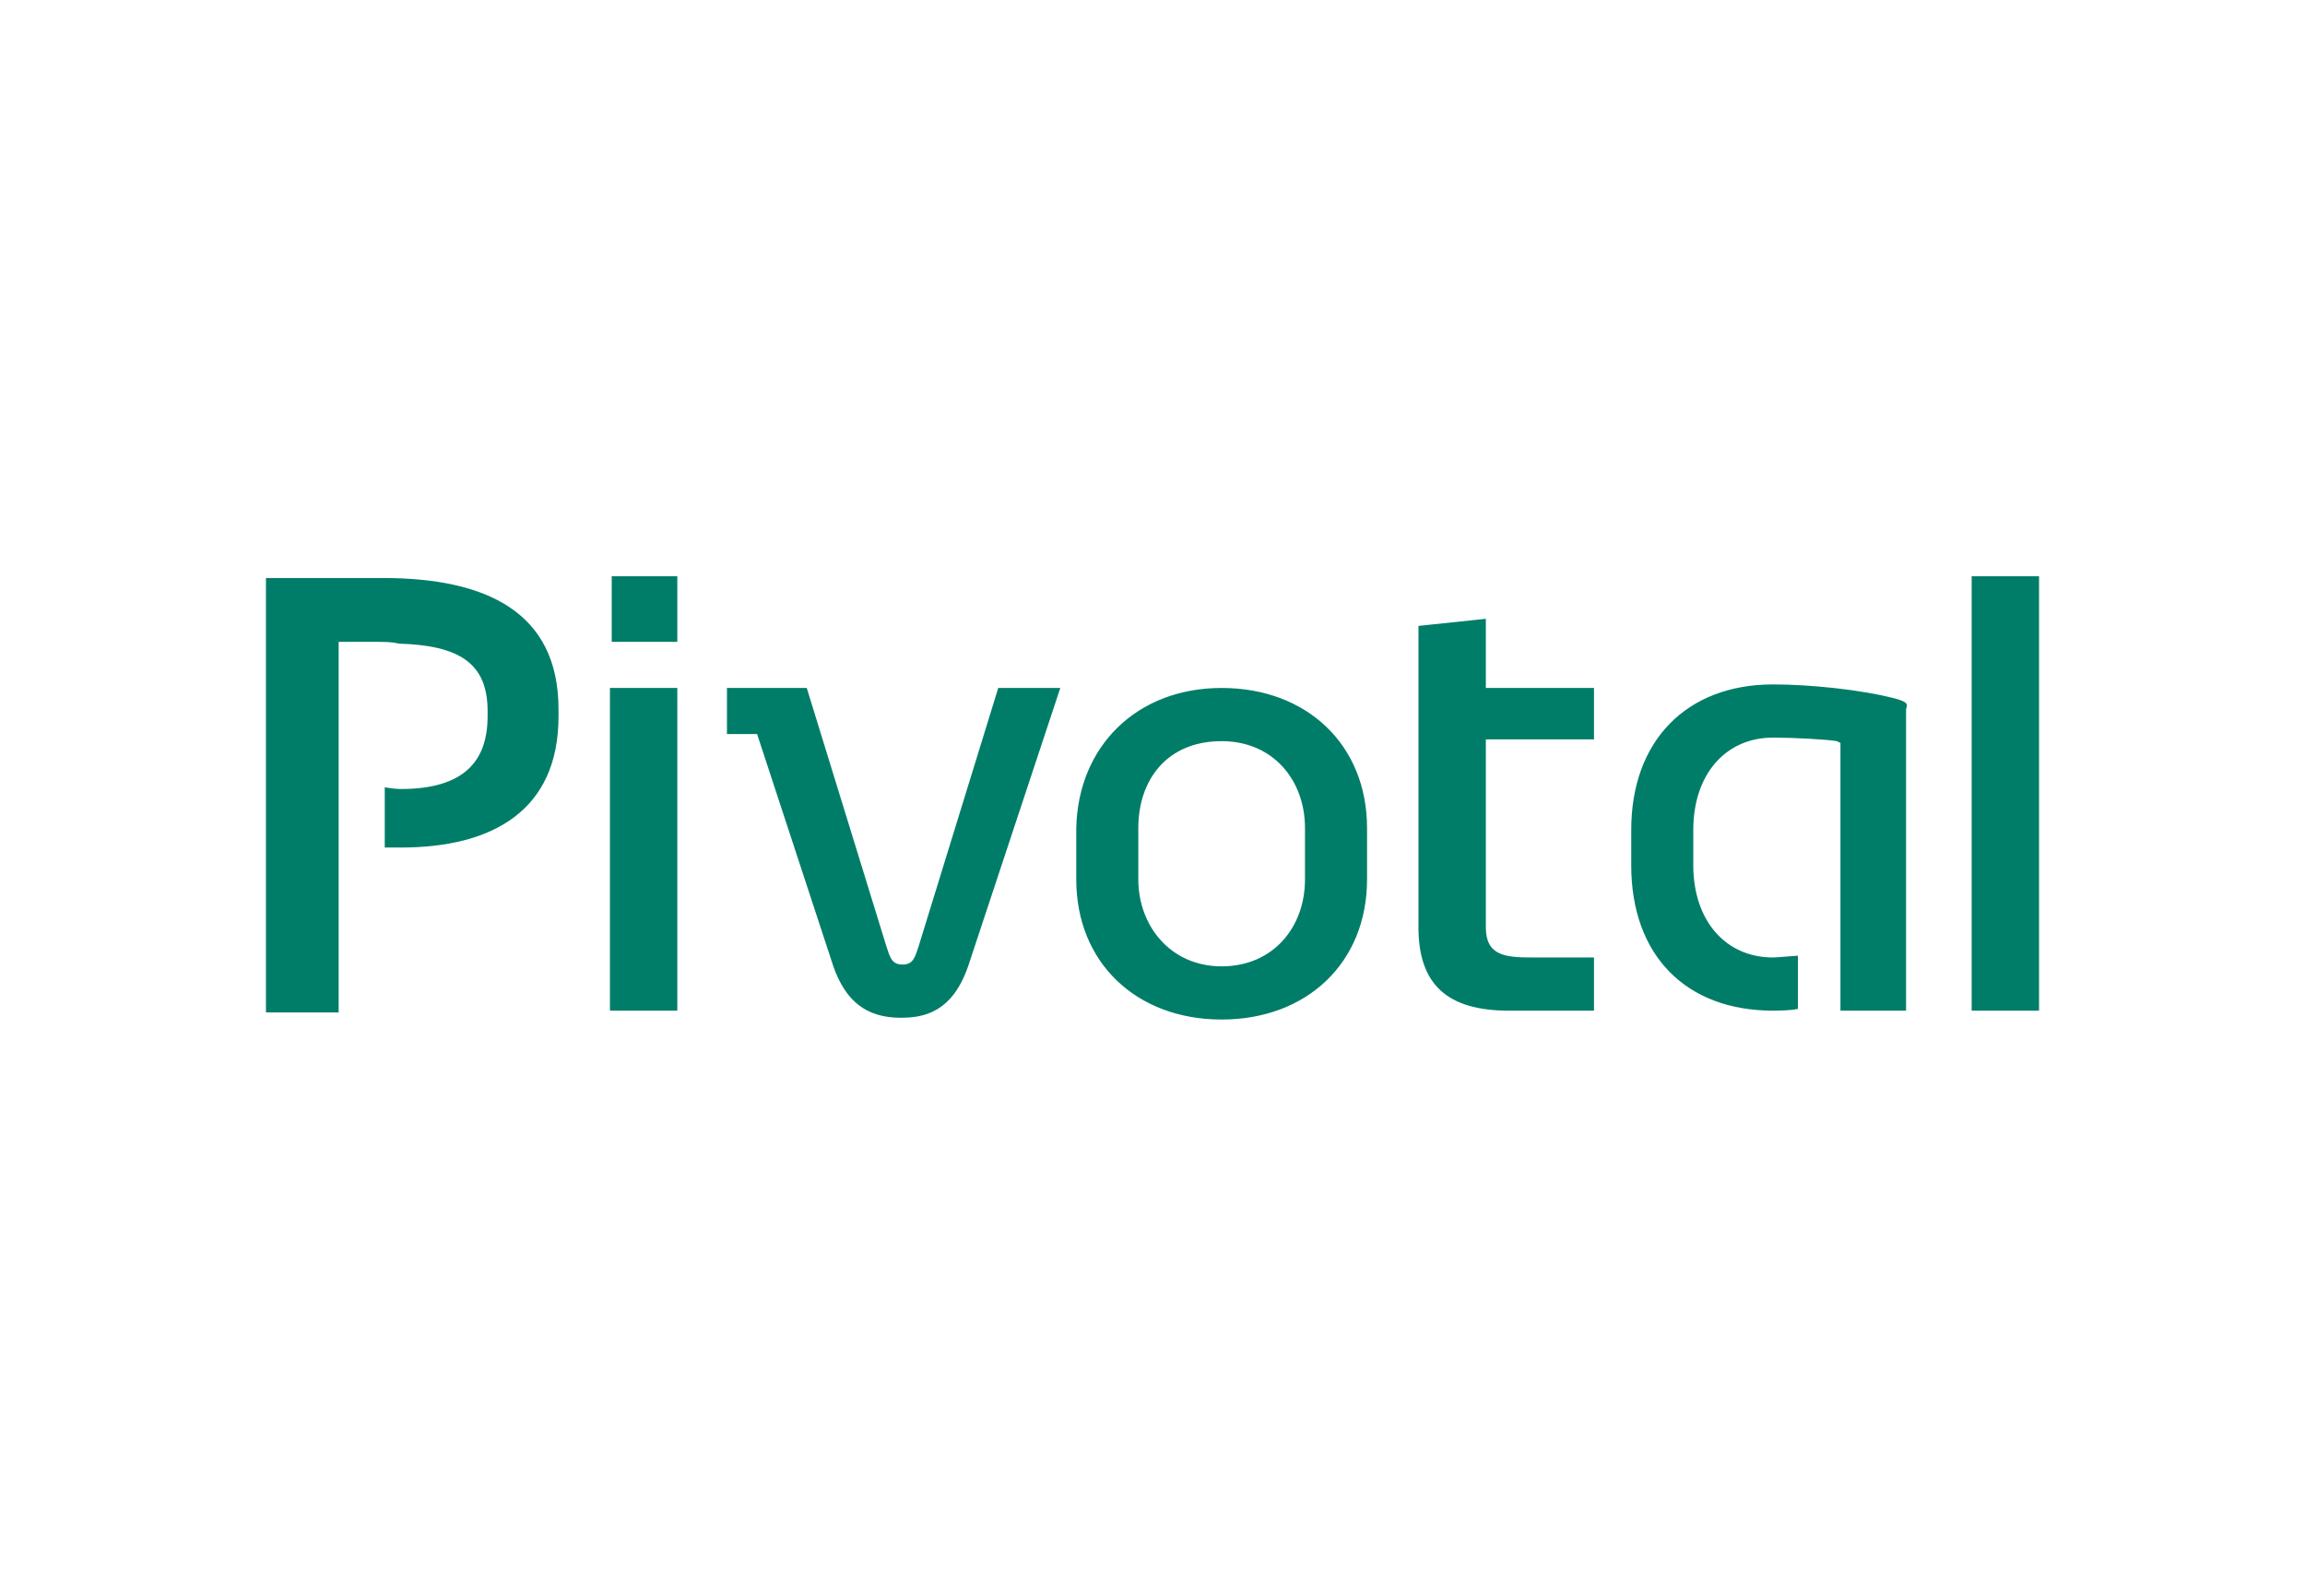
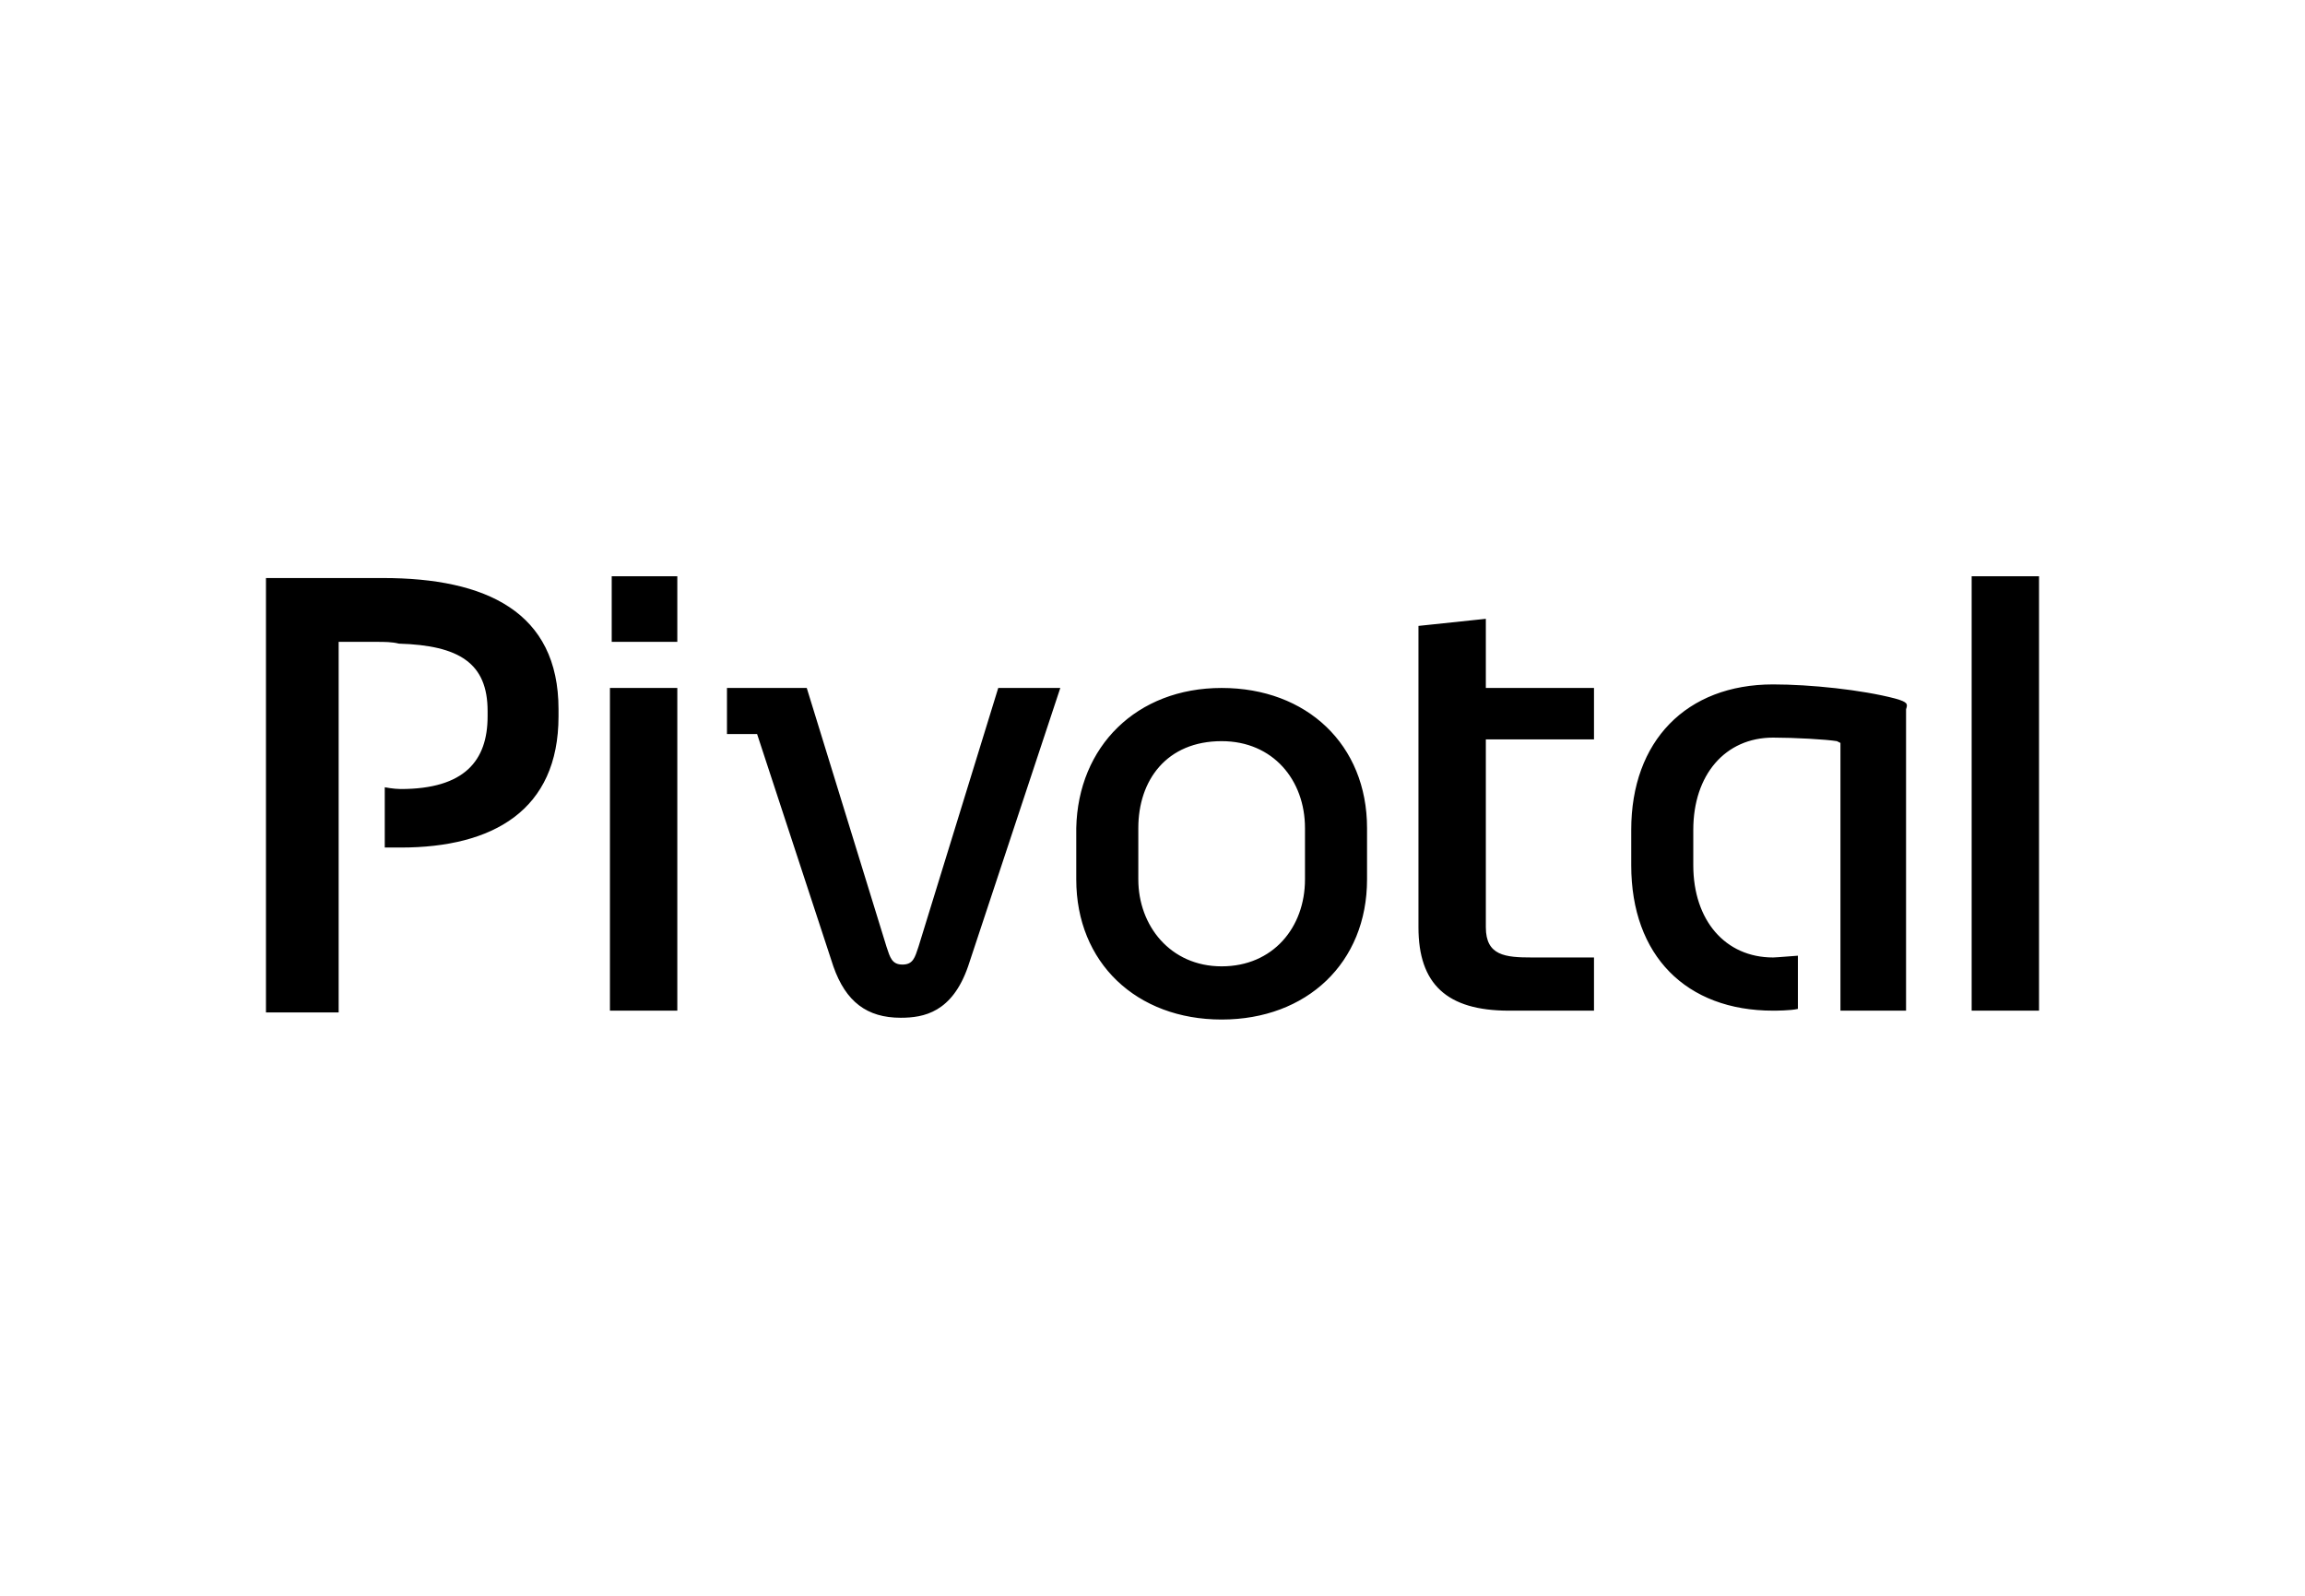
<svg xmlns="http://www.w3.org/2000/svg" version="1.1" id="Layer_1" x="0px" y="0px" viewBox="0 0 130 90" style="enable-background:new 0 0 130 90;" xml:space="preserve">
  <style type="text/css">
	.st0{fill:#007D68;}
</style>
-   <path class="st0" d="M38.2,36.2h-3.7v-3.7h3.7V36.2z M38.2,57h-3.8V38.8h3.8V57z M59.8,38.8l-5.2,15.7c-0.9,2.6-2.5,2.9-3.8,2.9  c-1.9,0-3.1-0.9-3.8-2.9l-4.3-13.1H41v-2.6h4.5L50,53.4c0.2,0.6,0.3,1,0.9,1c0.6,0,0.7-0.4,0.9-1l4.5-14.6L59.8,38.8z M68.9,38.8  c4.8,0,8.2,3.2,8.2,7.9v2.9c0,4.7-3.4,7.9-8.2,7.9s-8.2-3.2-8.2-7.9v-2.9C60.8,42.1,64.1,38.8,68.9,38.8 M68.9,54.5  c2.9,0,4.7-2.2,4.7-4.9v-2.9c0-2.7-1.8-4.9-4.7-4.9c-3.1,0-4.7,2.2-4.7,4.9v2.9C64.2,52.2,66,54.5,68.9,54.5 M106.9,39.4  c-1.9-0.5-4.8-0.8-6.9-0.8c-4.9,0-8,3.2-8,8.2v2c0,5.1,3.1,8.2,8,8.2c0.1,0,1,0,1.4-0.1v-3c-0.1,0-1.2,0.1-1.4,0.1  c-2.7,0-4.5-2.1-4.5-5.2v-2c0-3.1,1.8-5.2,4.5-5.2c1.2,0,3,0.1,3.6,0.2l0.2,0.1V57h3.7V40C107.6,39.7,107.6,39.6,106.9,39.4   M111.2,32.5h3.8V57h-3.8V32.5z M83.8,34.9v3.9h6.1v2.9h-6.1v10.6c0,1.6,1.1,1.7,2.6,1.7h3.5V57h-4.8c-3.5,0-5.1-1.5-5.1-4.7v-17  L83.8,34.9z M21.6,32.6H15v24.5h4.1V36.2h2.1c0.5,0,0.9,0,1.3,0.1c3.4,0.1,5,1.1,5,3.8v0.3c0,2.5-1.3,4.1-4.9,4.1  c-0.4,0-0.9-0.1-0.9-0.1v3.4h0.9c5.2,0,8.9-2.1,8.9-7.4V40C31.5,34.5,27.4,32.6,21.6,32.6z" />
+   <path className="st0" d="M38.2,36.2h-3.7v-3.7h3.7V36.2z M38.2,57h-3.8V38.8h3.8V57z M59.8,38.8l-5.2,15.7c-0.9,2.6-2.5,2.9-3.8,2.9  c-1.9,0-3.1-0.9-3.8-2.9l-4.3-13.1H41v-2.6h4.5L50,53.4c0.2,0.6,0.3,1,0.9,1c0.6,0,0.7-0.4,0.9-1l4.5-14.6L59.8,38.8z M68.9,38.8  c4.8,0,8.2,3.2,8.2,7.9v2.9c0,4.7-3.4,7.9-8.2,7.9s-8.2-3.2-8.2-7.9v-2.9C60.8,42.1,64.1,38.8,68.9,38.8 M68.9,54.5  c2.9,0,4.7-2.2,4.7-4.9v-2.9c0-2.7-1.8-4.9-4.7-4.9c-3.1,0-4.7,2.2-4.7,4.9v2.9C64.2,52.2,66,54.5,68.9,54.5 M106.9,39.4  c-1.9-0.5-4.8-0.8-6.9-0.8c-4.9,0-8,3.2-8,8.2v2c0,5.1,3.1,8.2,8,8.2c0.1,0,1,0,1.4-0.1v-3c-0.1,0-1.2,0.1-1.4,0.1  c-2.7,0-4.5-2.1-4.5-5.2v-2c0-3.1,1.8-5.2,4.5-5.2c1.2,0,3,0.1,3.6,0.2l0.2,0.1V57h3.7V40C107.6,39.7,107.6,39.6,106.9,39.4   M111.2,32.5h3.8V57h-3.8V32.5z M83.8,34.9v3.9h6.1v2.9h-6.1v10.6c0,1.6,1.1,1.7,2.6,1.7h3.5V57h-4.8c-3.5,0-5.1-1.5-5.1-4.7v-17  L83.8,34.9z M21.6,32.6H15v24.5h4.1V36.2h2.1c0.5,0,0.9,0,1.3,0.1c3.4,0.1,5,1.1,5,3.8v0.3c0,2.5-1.3,4.1-4.9,4.1  c-0.4,0-0.9-0.1-0.9-0.1v3.4h0.9c5.2,0,8.9-2.1,8.9-7.4V40C31.5,34.5,27.4,32.6,21.6,32.6z" />
</svg>
